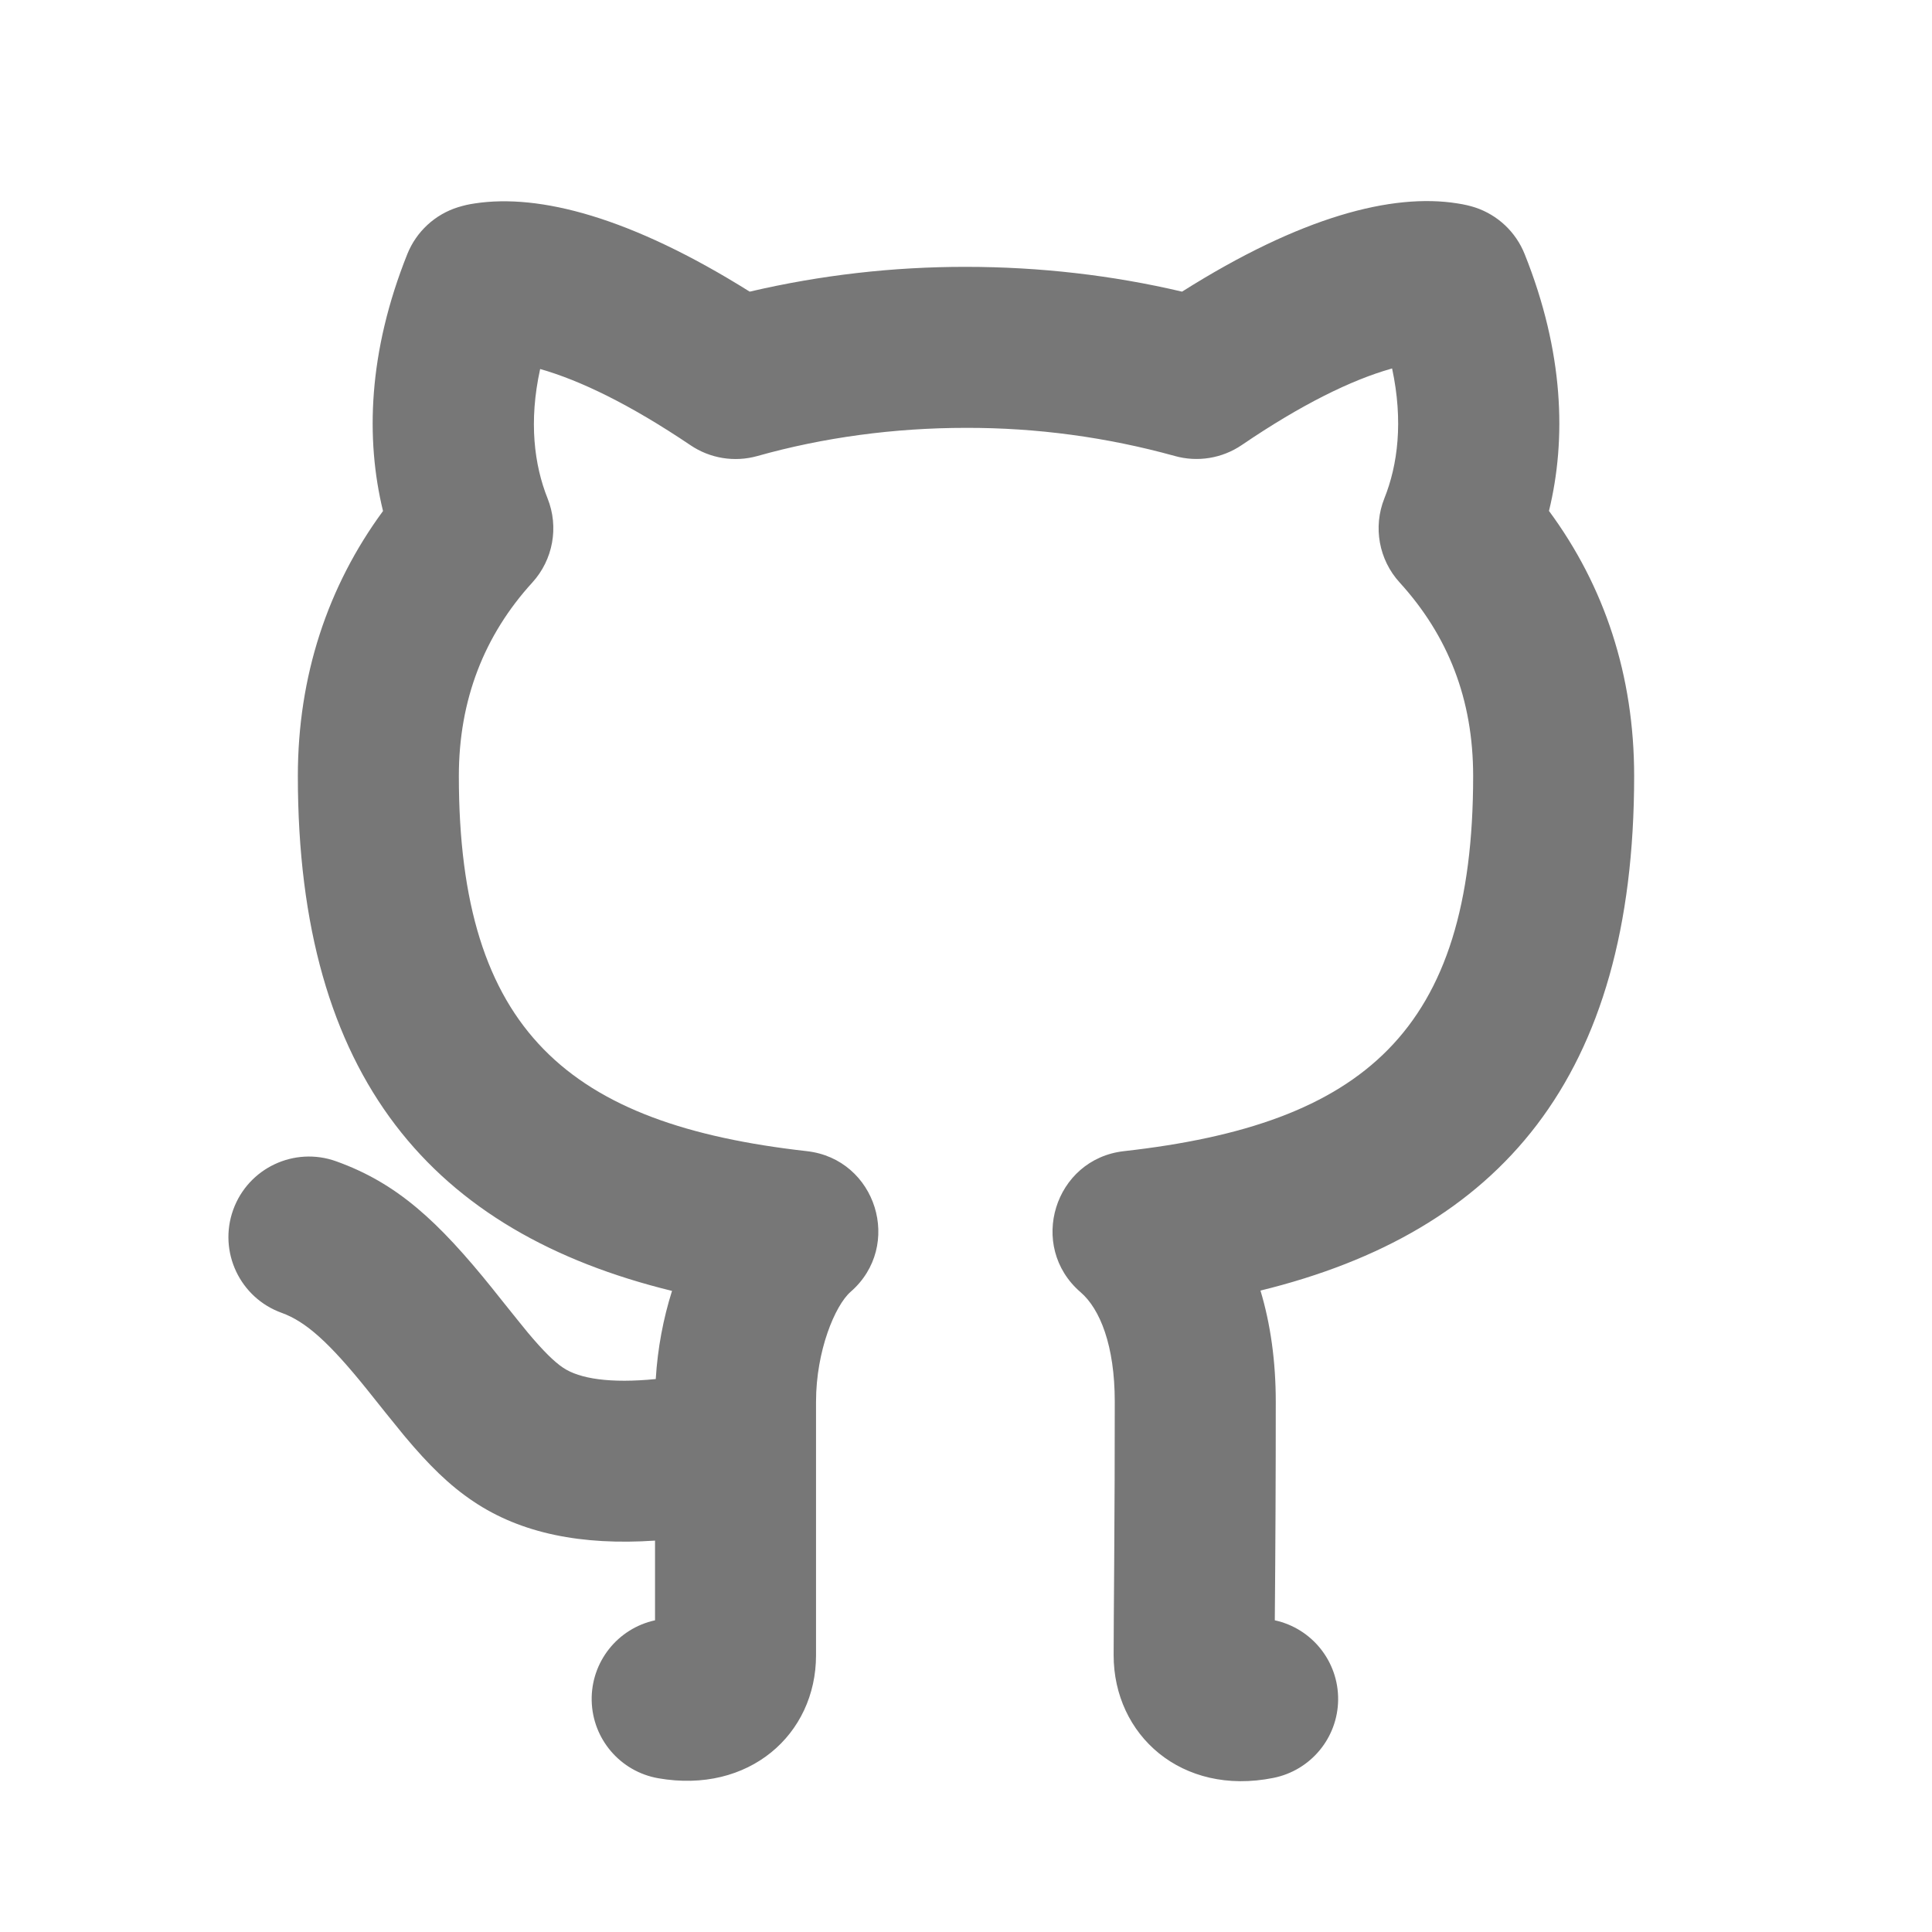
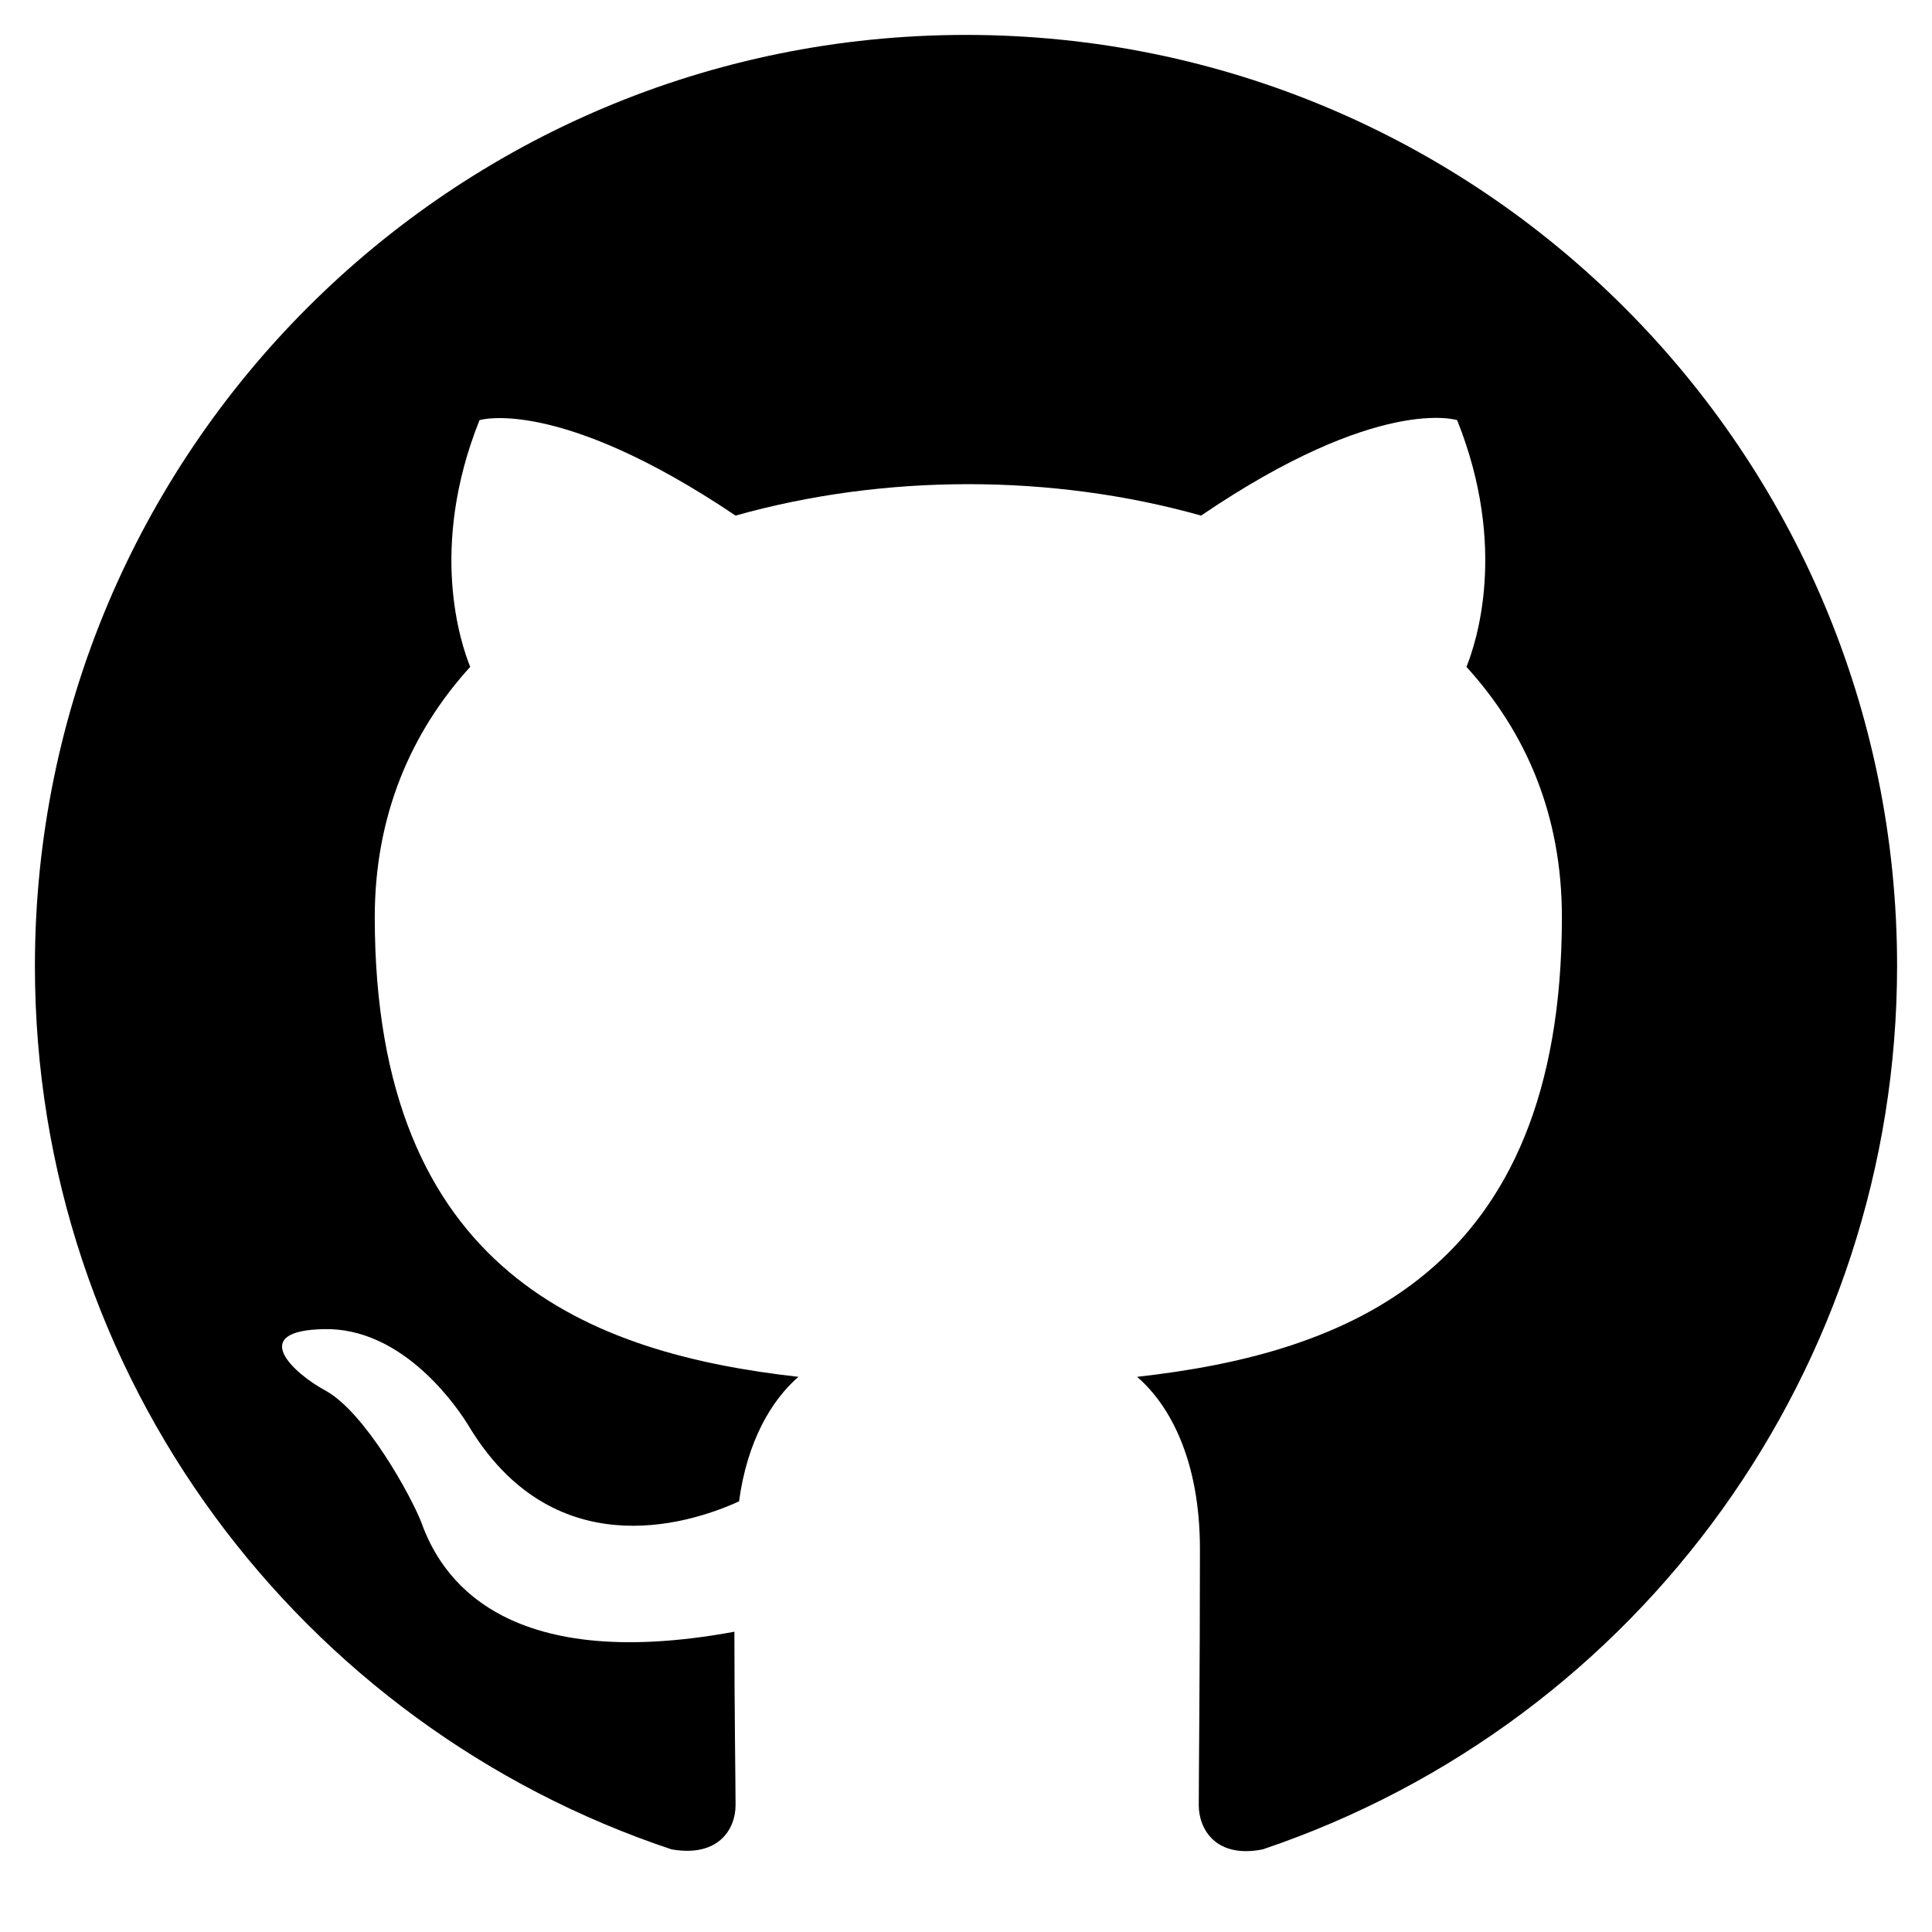
- <svg xmlns="http://www.w3.org/2000/svg" width="24" height="24" viewBox="0 0 24 24">
-   <path d="M5.883 18.653c-.3-.2-.558-.455-.86-.816a50.32 50.32 0 0 1-.466-.579c-.463-.575-.755-.84-1.057-.949a1 1 0 0 1 .676-1.883c.752.27 1.261.735 1.947 1.588-.094-.117.34.427.433.539.19.227.33.365.44.438.204.137.587.196 1.15.14.023-.382.094-.753.202-1.095C5.38 15.31 3.7 13.396 3.7 9.64c0-1.24.37-2.356 1.058-3.292-.218-.894-.185-1.975.302-3.192a1 1 0 0 1 .63-.582c.081-.024.127-.035.208-.047.803-.123 1.937.17 3.415 1.096A11.731 11.731 0 0 1 12 3.315c.912 0 1.818.104 2.684.308 1.477-.933 2.613-1.226 3.422-1.096.085.013.157.03.218.05a1 1 0 0 1 .616.58c.487 1.216.52 2.297.302 3.19.691.936 1.058 2.045 1.058 3.293 0 3.757-1.674 5.665-4.642 6.392.125.415.19.879.19 1.38a300.492 300.492 0 0 1-.012 2.716 1 1 0 0 1-.019 1.958c-1.139.228-1.983-.532-1.983-1.525l.002-.446.005-.705c.005-.708.007-1.338.007-1.998 0-.697-.183-1.152-.425-1.36-.661-.57-.326-1.655.54-1.752 2.967-.333 4.337-1.482 4.337-4.66 0-.955-.312-1.744-.913-2.404a1 1 0 0 1-.19-1.045c.166-.414.237-.957.096-1.614l-.01.003c-.491.139-1.11.44-1.858.949a1 1 0 0 1-.833.135A9.626 9.626 0 0 0 12 5.315c-.89 0-1.772.119-2.592.35a1 1 0 0 1-.83-.134c-.752-.507-1.374-.807-1.868-.947-.144.653-.073 1.194.092 1.607a1 1 0 0 1-.189 1.045C6.016 7.89 5.7 8.694 5.7 9.64c0 3.172 1.371 4.328 4.322 4.66.865.097 1.201 1.177.544 1.748-.192.168-.429.732-.429 1.364v3.15c0 .986-.835 1.725-1.96 1.528a1 1 0 0 1-.04-1.962v-.99c-.91.061-1.662-.088-2.254-.485z" fill="#777" />
+ <svg xmlns="http://www.w3.org/2000/svg" viewBox="-0.3 -0.3 16.6 16.6" width="256" height="256">
+   <path d="M8 0C3.58 0 0 3.58 0 8c0 3.54 2.29 6.53 5.47 7.59.4.07.55-.17.55-.38 0-.19-.01-.82-.01-1.49-2.01.37-2.53-.49-2.69-.94-.09-.23-.48-.94-.82-1.13-.28-.15-.68-.52-.01-.53.63-.01 1.08.58 1.23.82.72 1.21 1.87.87 2.33.66.07-.52.28-.87.51-1.07-1.78-.2-3.64-.89-3.64-3.95 0-.87.31-1.59.82-2.15-.08-.2-.36-1.02.08-2.12 0 0 .67-.21 2.2.82.64-.18 1.32-.27 2-.27.68 0 1.36.09 2 .27 1.53-1.04 2.2-.82 2.2-.82.44 1.1.16 1.92.08 2.12.51.56.82 1.27.82 2.15 0 3.07-1.87 3.75-3.65 3.95.29.25.54.73.54 1.48 0 1.07-.01 1.93-.01 2.2 0 .21.15.46.55.38A8.013 8.013 0 0 0 16 8c0-4.42-3.58-8-8-8z" />
</svg>
